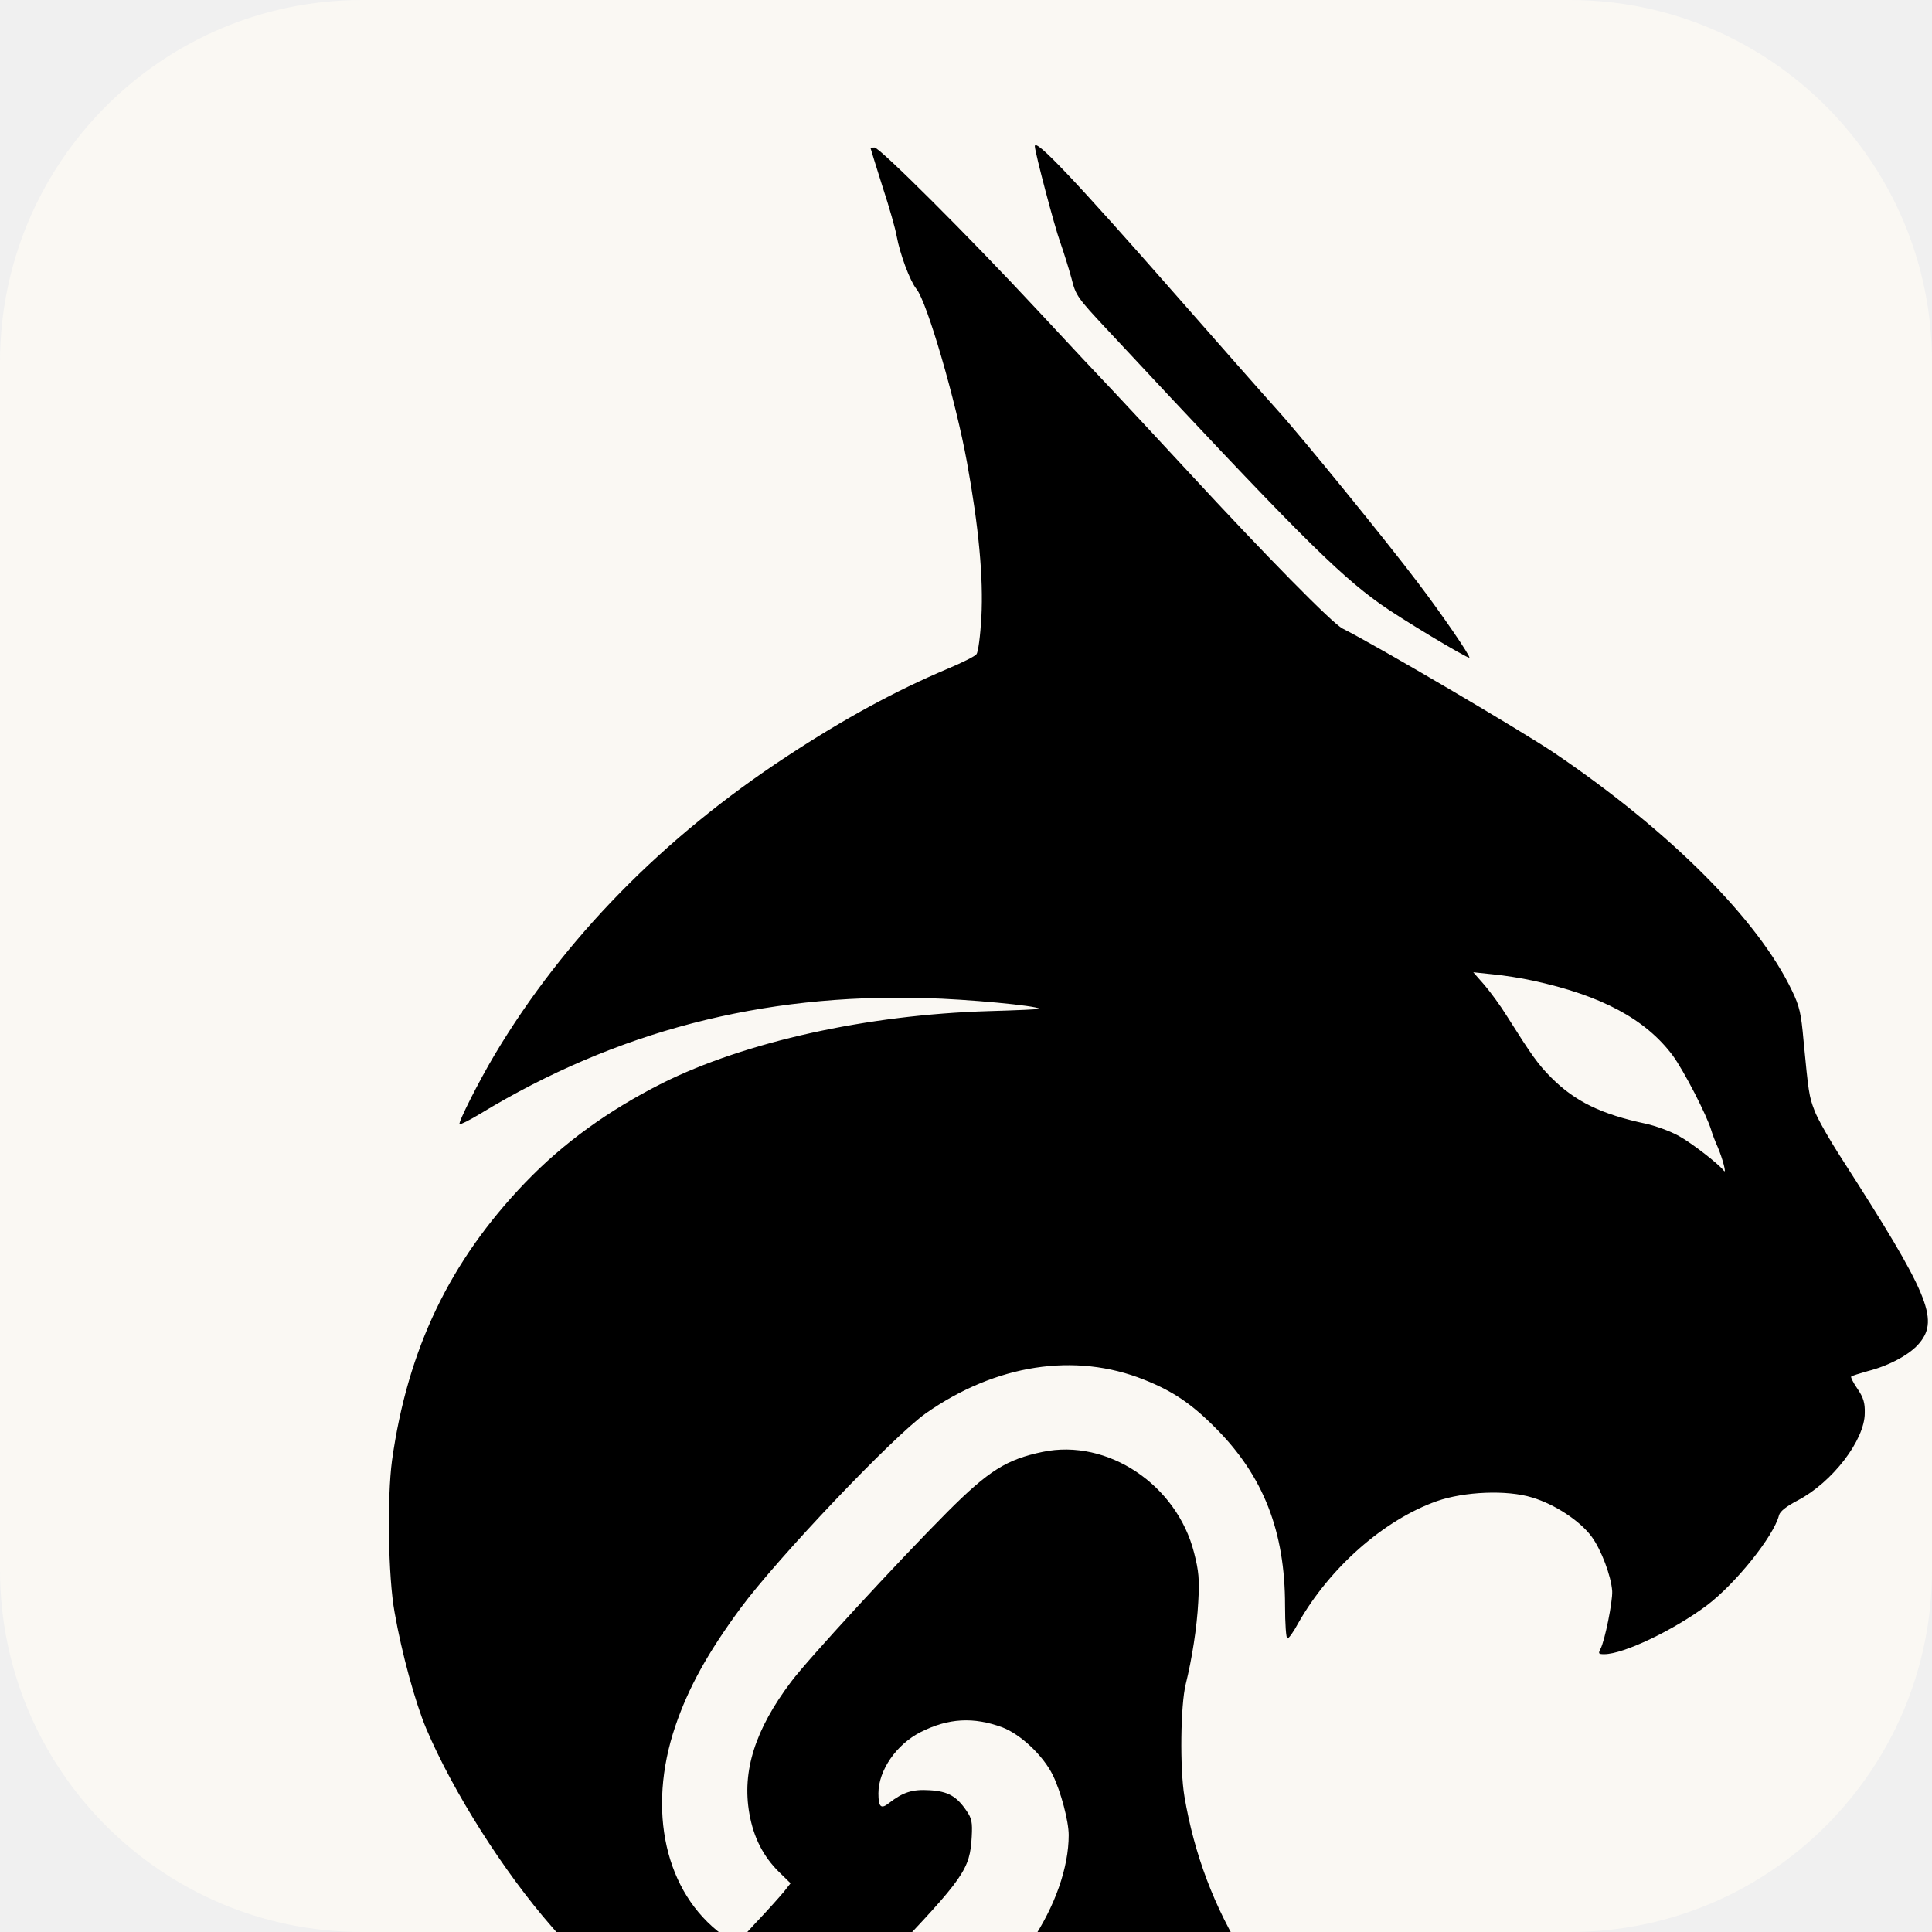
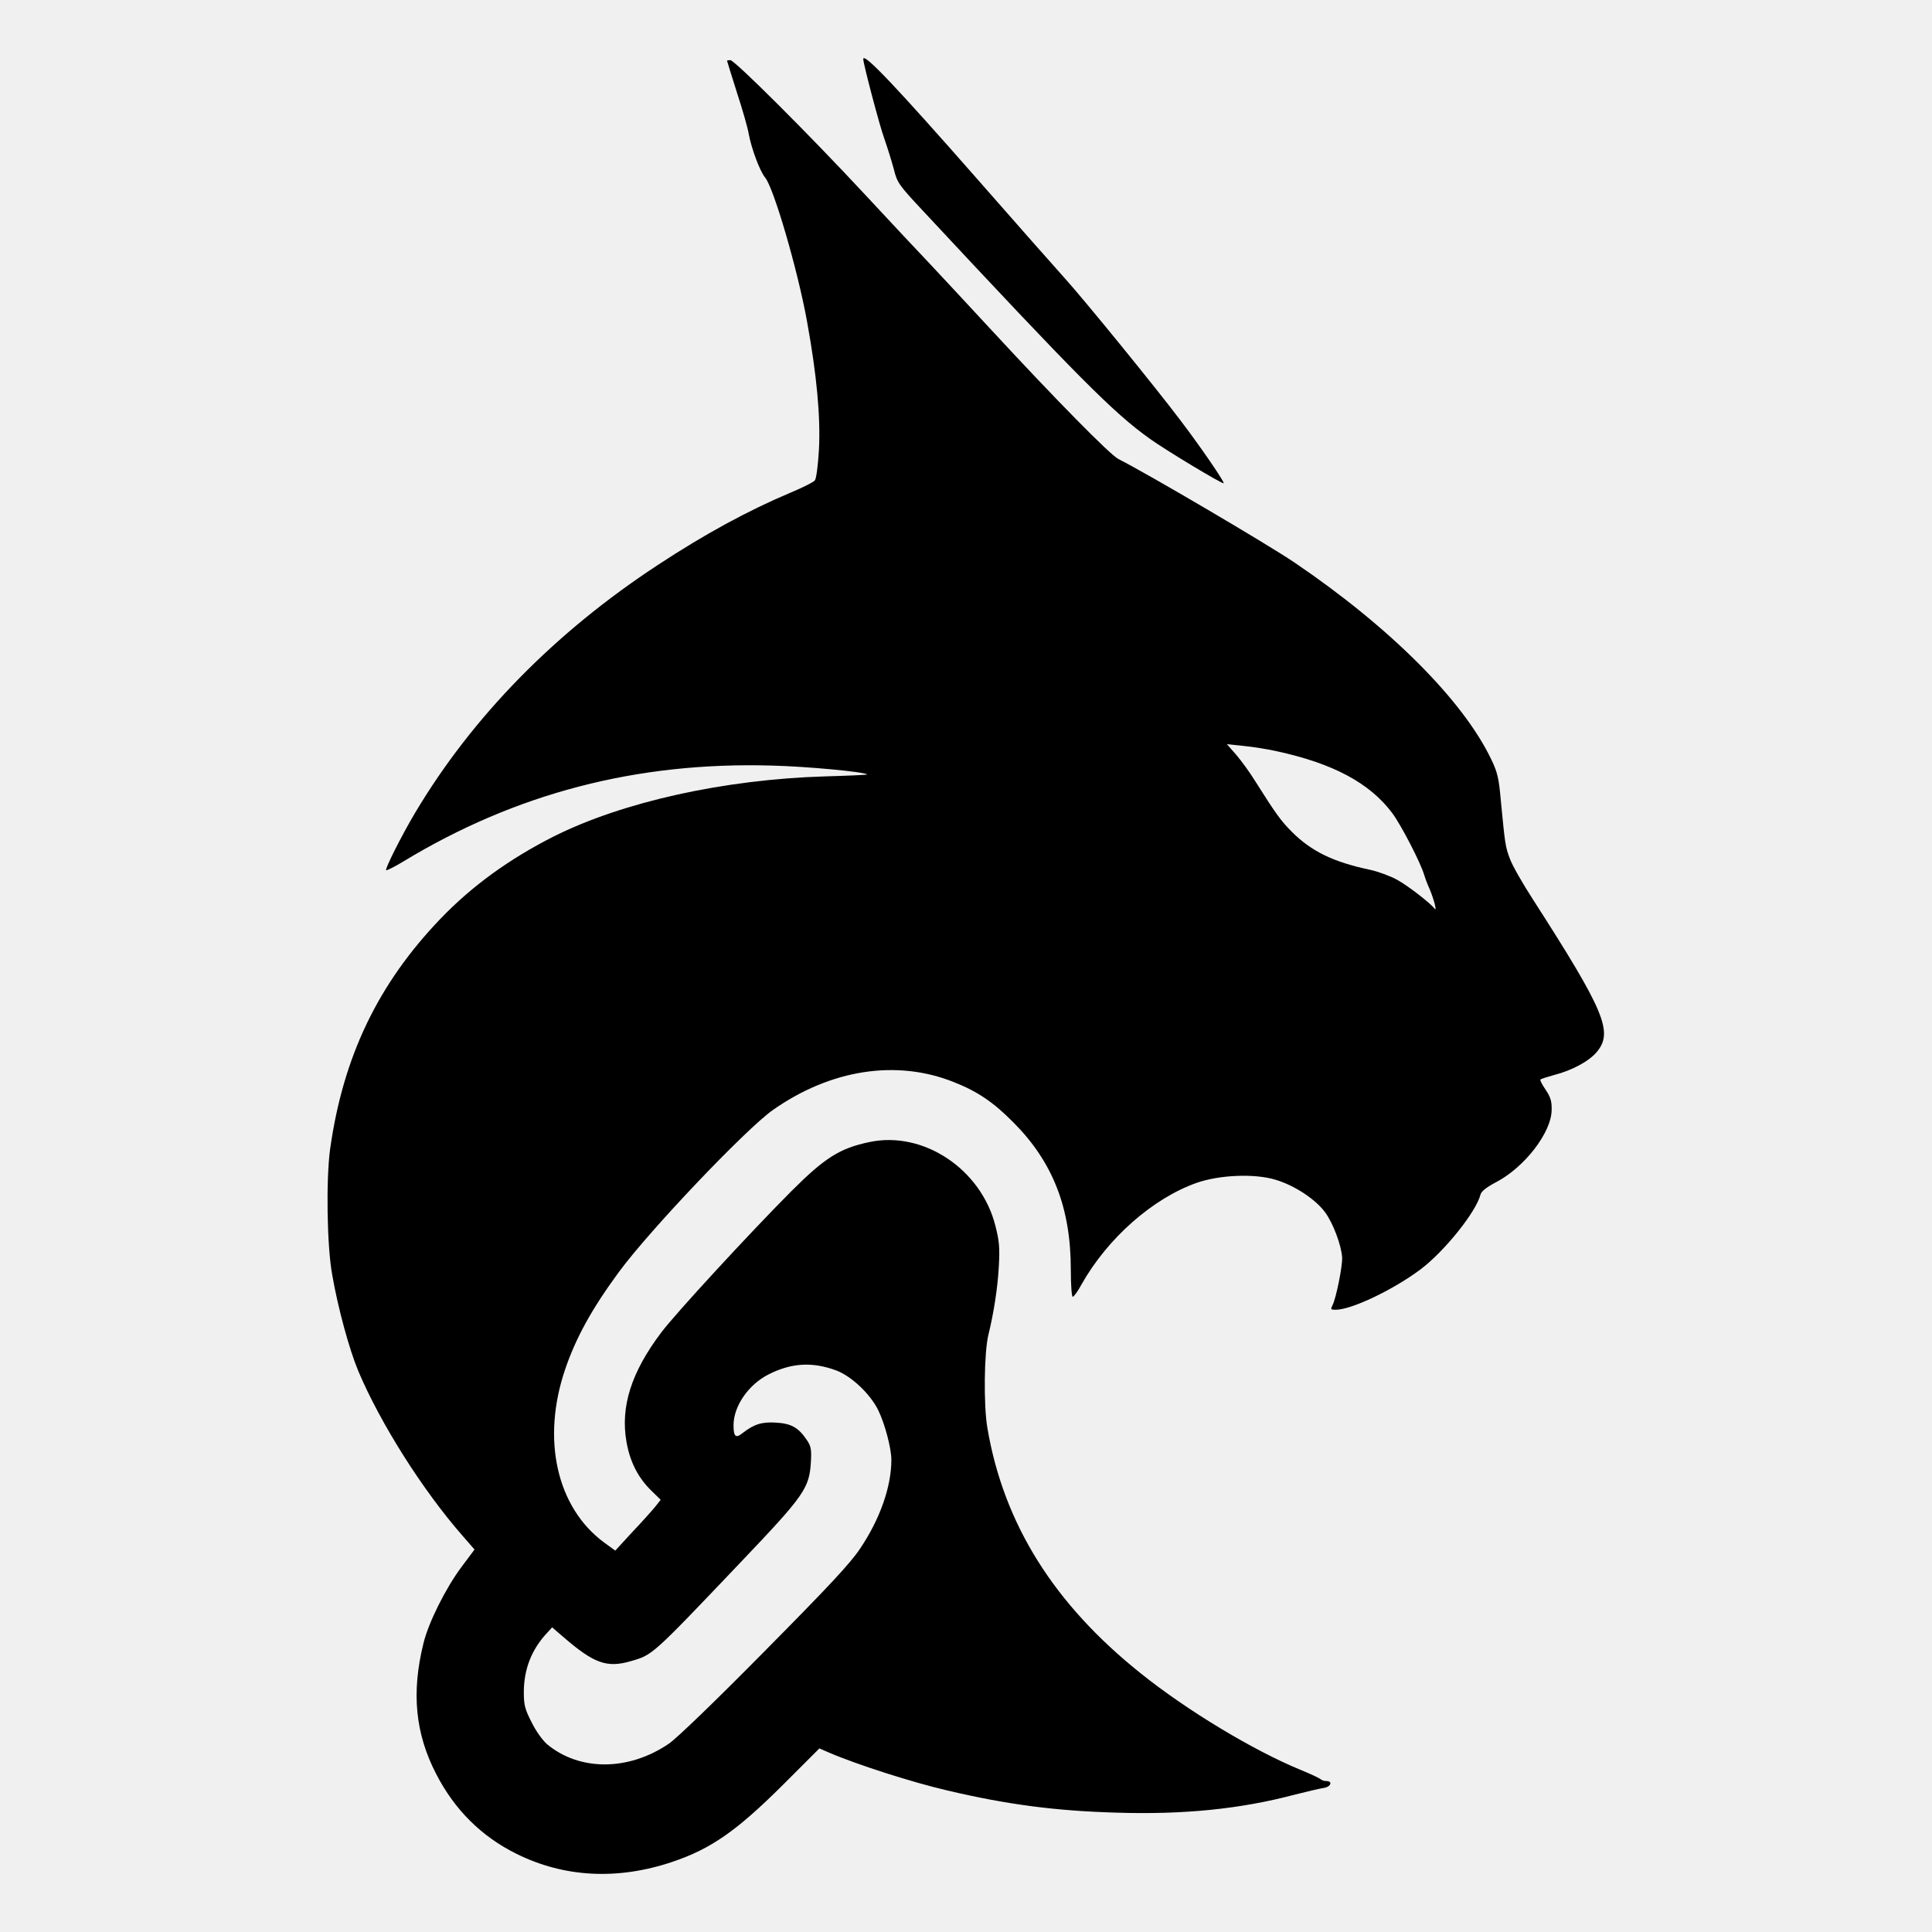
<svg xmlns="http://www.w3.org/2000/svg" viewBox="0 0 128 128" role="img" aria-label="SaleLinx">
-   <rect width="128" height="128" rx="24" fill="#FAF8F3" />
-   <g transform="translate(25.73,9.6) scale(0.129524)" fill="#000" fill-rule="evenodd">
-     <path d="M 330.667,0.667 c 0,2.933 10.133,41.333 12.933,48.933 c 1.867,5.333 4.533,13.867 5.867,18.8 c 2.133,8.667 3.067,9.867 18.133,26 c 95.333,102.267 117.467,124.533 139.733,140.4 c 9.6,6.933 44.8,28.133 45.6,27.467 c 0.667,-0.667 -14,-22.133 -26.267,-38.267 c -15.867,-21.067 -60,-75.2 -71.6,-88 c -6.267,-6.933 -30.133,-34 -52.933,-60 c -50.8,-57.867 -71.467,-79.733 -71.467,-75.333 z" />
-     <path d="M 246.667,1.733 c 0,0.267 2.8,9.067 6.133,19.733 c 3.467,10.533 6.667,21.867 7.2,25.2 c 1.733,9.333 6.8,22.933 10.133,27.067 c 5.333,6.4 20.133,57.067 25.867,88.8 c 6,32.933 8.4,58.933 7.333,79.067 c -0.533,9.333 -1.6,17.867 -2.533,18.933 c -0.8,1.067 -7.467,4.4 -14.8,7.467 c -26.267,11.067 -52.8,25.467 -82,44.667 c -63.467,41.6 -114.267,93.467 -149.6,152.667 c -8.267,13.867 -18.8,34.8 -18,35.6 c 0.4,0.267 5.067,-2 10.533,-5.333 c 69.467,-42.133 144.133,-61.6 227.467,-59.2 c 21.6,0.533 57.067,3.867 58.667,5.467 c 0.133,0.267 -11.6,0.8 -26,1.2 c -62.267,1.867 -124.667,15.733 -167.067,36.933 c -27.467,13.867 -50.533,30.533 -70,50.8 c -38.533,40.133 -60.133,85.067 -68.133,142.133 c -2.533,18.8 -2,59.733 1.333,77.733 c 3.6,20.667 10.533,46 16.133,59.333 c 13.6,32.133 39.6,73.333 64.4,101.6 l 7.2,8.267 l -8.267,11.067 c -9.6,12.933 -20.133,34 -23.2,46.667 c -7.6,30.533 -5.067,55.867 7.867,80.8 c 11.333,22 27.867,38.4 49.333,49.067 c 29.467,14.667 62.4,16.4 96.133,5.067 c 23.867,-8 39.733,-19.067 68.4,-47.6 l 22.4,-22.4 l 5.867,2.533 c 17.333,7.467 51.467,18.4 73.333,23.467 c 36.933,8.667 66.533,12.533 103.867,13.6 c 41.733,1.333 76.8,-2.267 110,-11.067 c 7.333,-1.867 15.333,-3.733 17.733,-4.133 c 4.533,-0.533 6.133,-4.267 1.867,-4.267 c -1.333,0 -2.933,-0.533 -3.6,-1.2 c -0.8,-0.667 -6.4,-3.333 -12.667,-5.867 c -29.067,-12 -69.733,-36.533 -98,-59.2 c -53.867,-42.933 -84.8,-92.533 -94.8,-151.6 c -2.4,-14.267 -2,-46.8 0.667,-57.467 c 3.2,-12.933 5.733,-29.067 6.4,-42 c 0.667,-11.6 0.267,-15.867 -2.133,-25.2 c -8.8,-34.8 -44.267,-58.533 -77.467,-51.6 c -18.533,3.867 -27.6,9.6 -48.667,30.667 c -25.467,25.6 -71.333,75.333 -80,86.933 c -18.4,24.4 -25.2,45.733 -21.333,67.467 c 2.133,12.133 7.067,21.867 15.2,29.867 l 5.867,5.733 l -3.467,4.4 c -2,2.4 -8.267,9.467 -14.133,15.6 l -10.4,11.333 l -6.8,-4.933 c -29.333,-21.6 -38.8,-63.6 -24.133,-106.8 c 6.667,-19.6 16.533,-37.467 33.2,-60.133 c 18.933,-25.733 78.133,-88 94.933,-99.867 c 35.733,-25.067 76.267,-31.333 111.6,-17.2 c 14.8,5.867 24.4,12.4 36.8,24.933 c 24.267,24.4 35.333,52.667 35.333,90.667 c 0,9.2 0.533,16.8 1.2,16.8 c 0.667,0 3.2,-3.467 5.467,-7.733 c 16.133,-28.533 43.867,-52.933 70.933,-62.533 c 14.133,-4.933 35.867,-5.867 48.8,-1.867 c 11.6,3.467 24.533,12 30.4,20 c 4.933,6.667 10,20.133 10.533,27.867 c 0.267,5.333 -3.733,25.333 -6,29.6 c -1.2,2.4 -1.067,2.667 2,2.667 c 9.733,0 35.467,-12.267 52.4,-24.933 c 14.8,-11.2 34.267,-35.467 36.933,-46.133 c 0.533,-2 3.733,-4.533 9.6,-7.6 c 17.6,-9.2 34.267,-30.8 34.267,-44.667 c 0.133,-5.2 -0.667,-7.867 -3.733,-12.4 c -2.133,-3.067 -3.6,-6 -3.2,-6.267 c 0.4,-0.4 4.267,-1.6 8.533,-2.8 c 11.067,-2.8 21.867,-8.667 26.533,-14.533 c 9.867,-12.133 4.267,-25.333 -39.333,-93.2 c -6.667,-10.267 -13.2,-21.733 -14.533,-25.6 c -2.8,-7.2 -3.067,-9.467 -5.6,-35.867 c -1.2,-13.6 -2,-17.333 -5.867,-25.333 c -17.333,-36.4 -62.533,-81.6 -121.333,-121.467 c -16.533,-11.2 -90.667,-54.8 -108.667,-63.867 c -5.2,-2.667 -38.933,-36.933 -79.333,-80.667 c -14.533,-15.733 -31.333,-33.733 -37.2,-40 c -6,-6.267 -23.733,-25.2 -39.333,-42 c -35.2,-37.867 -80.8,-83.333 -83.467,-83.333 c -1.067,0 -2,0.133 -2,0.4 z m 338.667,425.733 c 35.2,7.6 57.733,19.733 71.6,38.267 c 5.6,7.6 17.467,30.533 19.733,38.267 c 0.533,1.867 2,5.733 3.333,8.667 c 2.533,6 4.667,14.133 3.067,12 c -2.667,-3.467 -16.4,-14.133 -23.2,-17.867 c -4.133,-2.267 -11.733,-5.067 -16.667,-6.133 c -22.667,-4.8 -36.133,-11.333 -48.267,-23.467 c -6.8,-6.8 -10,-11.333 -22.8,-31.6 c -3.2,-5.2 -8.4,-12.267 -11.467,-15.867 l -5.733,-6.533 l 10.133,1.067 c 5.733,0.533 14.8,2 20.267,3.2 z m -271.2,382 c 9.333,3.6 20.8,14.4 25.733,24.4 c 4.133,8.4 8.133,23.6 8.133,30.667 c 0,16.533 -6.933,36.4 -19.2,54.667 c -6.133,9.2 -19.2,23.2 -59.2,63.6 c -29.867,30.267 -54.533,54.133 -59.2,57.067 c -24.8,16.667 -54.667,16.667 -74.667,0.133 c -2.8,-2.4 -6.933,-8.133 -9.6,-13.6 c -4.133,-8 -4.8,-10.8 -4.8,-18.4 c 0,-14.4 4.8,-26.667 14.667,-37.067 l 2.8,-3.067 l 6.667,5.733 c 19.067,16.533 27.067,19.467 42,15.067 c 13.333,-3.867 12.667,-3.2 67.333,-60.667 c 39.867,-41.867 42.667,-45.867 43.6,-62.667 c 0.4,-7.333 0,-9.333 -2.667,-13.2 c -5.067,-7.467 -9.467,-10 -18.933,-10.533 c -8.667,-0.533 -13.467,0.933 -20.667,6.533 c -4.133,3.333 -5.467,2.133 -5.467,-4.933 c 0,-11.733 9.2,-25.067 21.6,-31.333 c 14.267,-7.2 27.067,-7.867 41.867,-2.4 z" />
+   <style>path{fill:#000}@media(prefers-color-scheme:dark){path{fill:#fff}}</style>
+   <g transform="translate(21.67,3.84) scale(0.143238)" fill-rule="evenodd">
+     <path fill-rule="evenodd" d="M 248,0.5 c 0,2.2 7.6,31 9.7,36.7 c 1.4,4 3.4,10.4 4.4,14.1 c 1.6,6.5 2.3,7.4 13.6,19.5 c 71.5,76.7 88.1,93.4 104.8,105.3 c 7.2,5.2 33.6,21.1 34.2,20.6 c 0.5,-0.5 -10.5,-16.6 -19.7,-28.7 c -11.9,-15.8 -45,-56.4 -53.7,-66 c -4.7,-5.2 -22.6,-25.5 -39.7,-45 c -38.1,-43.4 -53.6,-59.8 -53.6,-56.5 z" />
+     <path fill-rule="evenodd" d="M 185,1.3 c 0,0.2 2.1,6.8 4.6,14.8 c 2.6,7.9 5,16.4 5.4,18.9 c 1.3,7 5.1,17.2 7.6,20.3 c 4,4.8 15.1,42.8 19.4,66.6 c 4.5,24.7 6.3,44.2 5.5,59.3 c -0.4,7 -1.2,13.4 -1.9,14.2 c -0.6,0.8 -5.6,3.3 -11.1,5.6 c -19.7,8.3 -39.6,19.1 -61.5,33.5 c -47.6,31.2 -85.7,70.1 -112.2,114.5 c -6.2,10.4 -14.1,26.1 -13.5,26.7 c 0.3,0.2 3.8,-1.5 7.9,-4 c 52.1,-31.6 108.1,-46.2 170.6,-44.4 c 16.2,0.4 42.8,2.9 44,4.1 c 0.1,0.2 -8.7,0.6 -19.5,0.9 c -46.7,1.4 -93.5,11.8 -125.3,27.7 c -20.6,10.4 -37.9,22.9 -52.5,38.1 c -28.9,30.1 -45.1,63.8 -51.1,106.6 c -1.9,14.1 -1.5,44.8 1,58.3 c 2.7,15.5 7.9,34.5 12.1,44.5 c 10.2,24.1 29.7,55 48.3,76.2 l 5.4,6.2 l -6.2,8.3 c -7.2,9.7 -15.1,25.5 -17.4,35 c -5.7,22.9 -3.8,41.9 5.9,60.6 c 8.5,16.5 20.9,28.8 37,36.8 c 22.1,11 46.8,12.3 72.1,3.8 c 17.9,-6 29.8,-14.3 51.3,-35.7 l 16.8,-16.8 l 4.4,1.9 c 13,5.6 38.6,13.8 55,17.6 c 27.7,6.5 49.9,9.4 77.9,10.2 c 31.3,1 57.6,-1.7 82.5,-8.3 c 5.5,-1.4 11.5,-2.8 13.3,-3.1 c 3.4,-0.4 4.6,-3.2 1.4,-3.2 c -1,0 -2.2,-0.4 -2.7,-0.9 c -0.6,-0.5 -4.8,-2.5 -9.5,-4.4 c -21.8,-9 -52.3,-27.4 -73.5,-44.4 c -40.4,-32.2 -63.6,-69.4 -71.1,-113.7 c -1.8,-10.7 -1.5,-35.1 0.5,-43.1 c 2.4,-9.7 4.3,-21.8 4.8,-31.5 c 0.5,-8.7 0.2,-11.9 -1.6,-18.9 c -6.6,-26.1 -33.2,-43.9 -58.1,-38.7 c -13.9,2.9 -20.7,7.2 -36.5,23 c -19.1,19.2 -53.5,56.5 -60,65.2 c -13.8,18.3 -18.9,34.3 -16,50.6 c 1.6,9.1 5.3,16.4 11.4,22.4 l 4.4,4.3 l -2.6,3.3 c -1.5,1.8 -6.2,7.1 -10.6,11.7 l -7.8,8.5 l -5.1,-3.7 c -22,-16.2 -29.1,-47.7 -18.1,-80.1 c 5,-14.7 12.4,-28.1 24.9,-45.1 c 14.2,-19.3 58.6,-66 71.2,-74.9 c 26.8,-18.8 57.2,-23.5 83.7,-12.9 c 11.1,4.4 18.3,9.3 27.6,18.7 c 18.2,18.3 26.5,39.5 26.5,68 c 0,6.9 0.4,12.6 0.9,12.6 c 0.5,0 2.4,-2.6 4.1,-5.8 c 12.1,-21.4 32.9,-39.7 53.2,-46.9 c 10.6,-3.7 26.9,-4.4 36.6,-1.4 c 8.7,2.6 18.4,9 22.8,15 c 3.7,5 7.5,15.1 7.9,20.9 c 0.2,4 -2.8,19 -4.5,22.2 c -0.9,1.8 -0.8,2 1.5,2 c 7.3,0 26.6,-9.2 39.3,-18.7 c 11.1,-8.4 25.7,-26.6 27.7,-34.6 c 0.4,-1.5 2.8,-3.4 7.2,-5.7 c 13.2,-6.9 25.7,-23.1 25.7,-33.5 c 0.1,-3.9 -0.5,-5.9 -2.8,-9.3 c -1.6,-2.3 -2.7,-4.5 -2.4,-4.7 c 0.3,-0.3 3.2,-1.2 6.4,-2.1 c 8.3,-2.1 16.4,-6.5 19.9,-10.9 c 7.4,-9.1 3.2,-19 -29.5,-69.9 c -5,-7.7 -9.9,-16.3 -10.9,-19.2 c -2.1,-5.4 -2.3,-7.1 -4.2,-26.9 c -0.9,-10.2 -1.5,-13 -4.4,-19 c -13,-27.3 -46.9,-61.2 -91,-91.1 c -12.4,-8.4 -68,-41.1 -81.5,-47.9 c -3.9,-2 -29.2,-27.7 -59.5,-60.5 c -10.9,-11.8 -23.5,-25.3 -27.9,-30 c -4.5,-4.7 -17.8,-18.9 -29.5,-31.5 c -26.4,-28.4 -60.6,-62.5 -62.6,-62.5 c -0.8,0 -1.5,0.1 -1.5,0.3 z m 254,319.3 c 26.4,5.7 43.3,14.8 53.7,28.7 c 4.2,5.7 13.1,22.9 14.8,28.7 c 0.4,1.4 1.5,4.3 2.5,6.5 c 1.9,4.5 3.5,10.6 2.3,9 c -2,-2.6 -12.3,-10.6 -17.4,-13.4 c -3.1,-1.7 -8.8,-3.8 -12.5,-4.6 c -17,-3.6 -27.1,-8.5 -36.2,-17.6 c -5.1,-5.1 -7.5,-8.5 -17.1,-23.7 c -2.4,-3.9 -6.3,-9.2 -8.6,-11.9 l -4.3,-4.9 l 7.6,0.8 c 4.3,0.4 11.1,1.5 15.2,2.4 z m -203.4,286.5 c 7,2.7 15.6,10.8 19.3,18.3 c 3.1,6.3 6.1,17.7 6.1,23 c 0,12.4 -5.2,27.3 -14.4,41 c -4.6,6.9 -14.4,17.4 -44.4,47.7 c -22.4,22.7 -40.9,40.6 -44.4,42.8 c -18.6,12.5 -41,12.5 -56,0.1 c -2.1,-1.8 -5.2,-6.1 -7.2,-10.2 c -3.1,-6 -3.6,-8.1 -3.6,-13.8 c 0,-10.8 3.6,-20 11,-27.8 l 2.1,-2.3 l 5,4.3 c 14.3,12.4 20.3,14.6 31.5,11.3 c 10,-2.9 9.5,-2.4 50.5,-45.5 c 29.9,-31.4 32,-34.4 32.7,-47 c 0.3,-5.5 0,-7 -2,-9.9 c -3.8,-5.6 -7.1,-7.5 -14.2,-7.9 c -6.5,-0.4 -10.1,0.7 -15.5,4.9 c -3.1,2.5 -4.1,1.6 -4.1,-3.7 c 0,-8.8 6.9,-18.8 16.2,-23.5 c 10.7,-5.4 20.3,-5.9 31.4,-1.8 z" />
  </g>
</svg>
